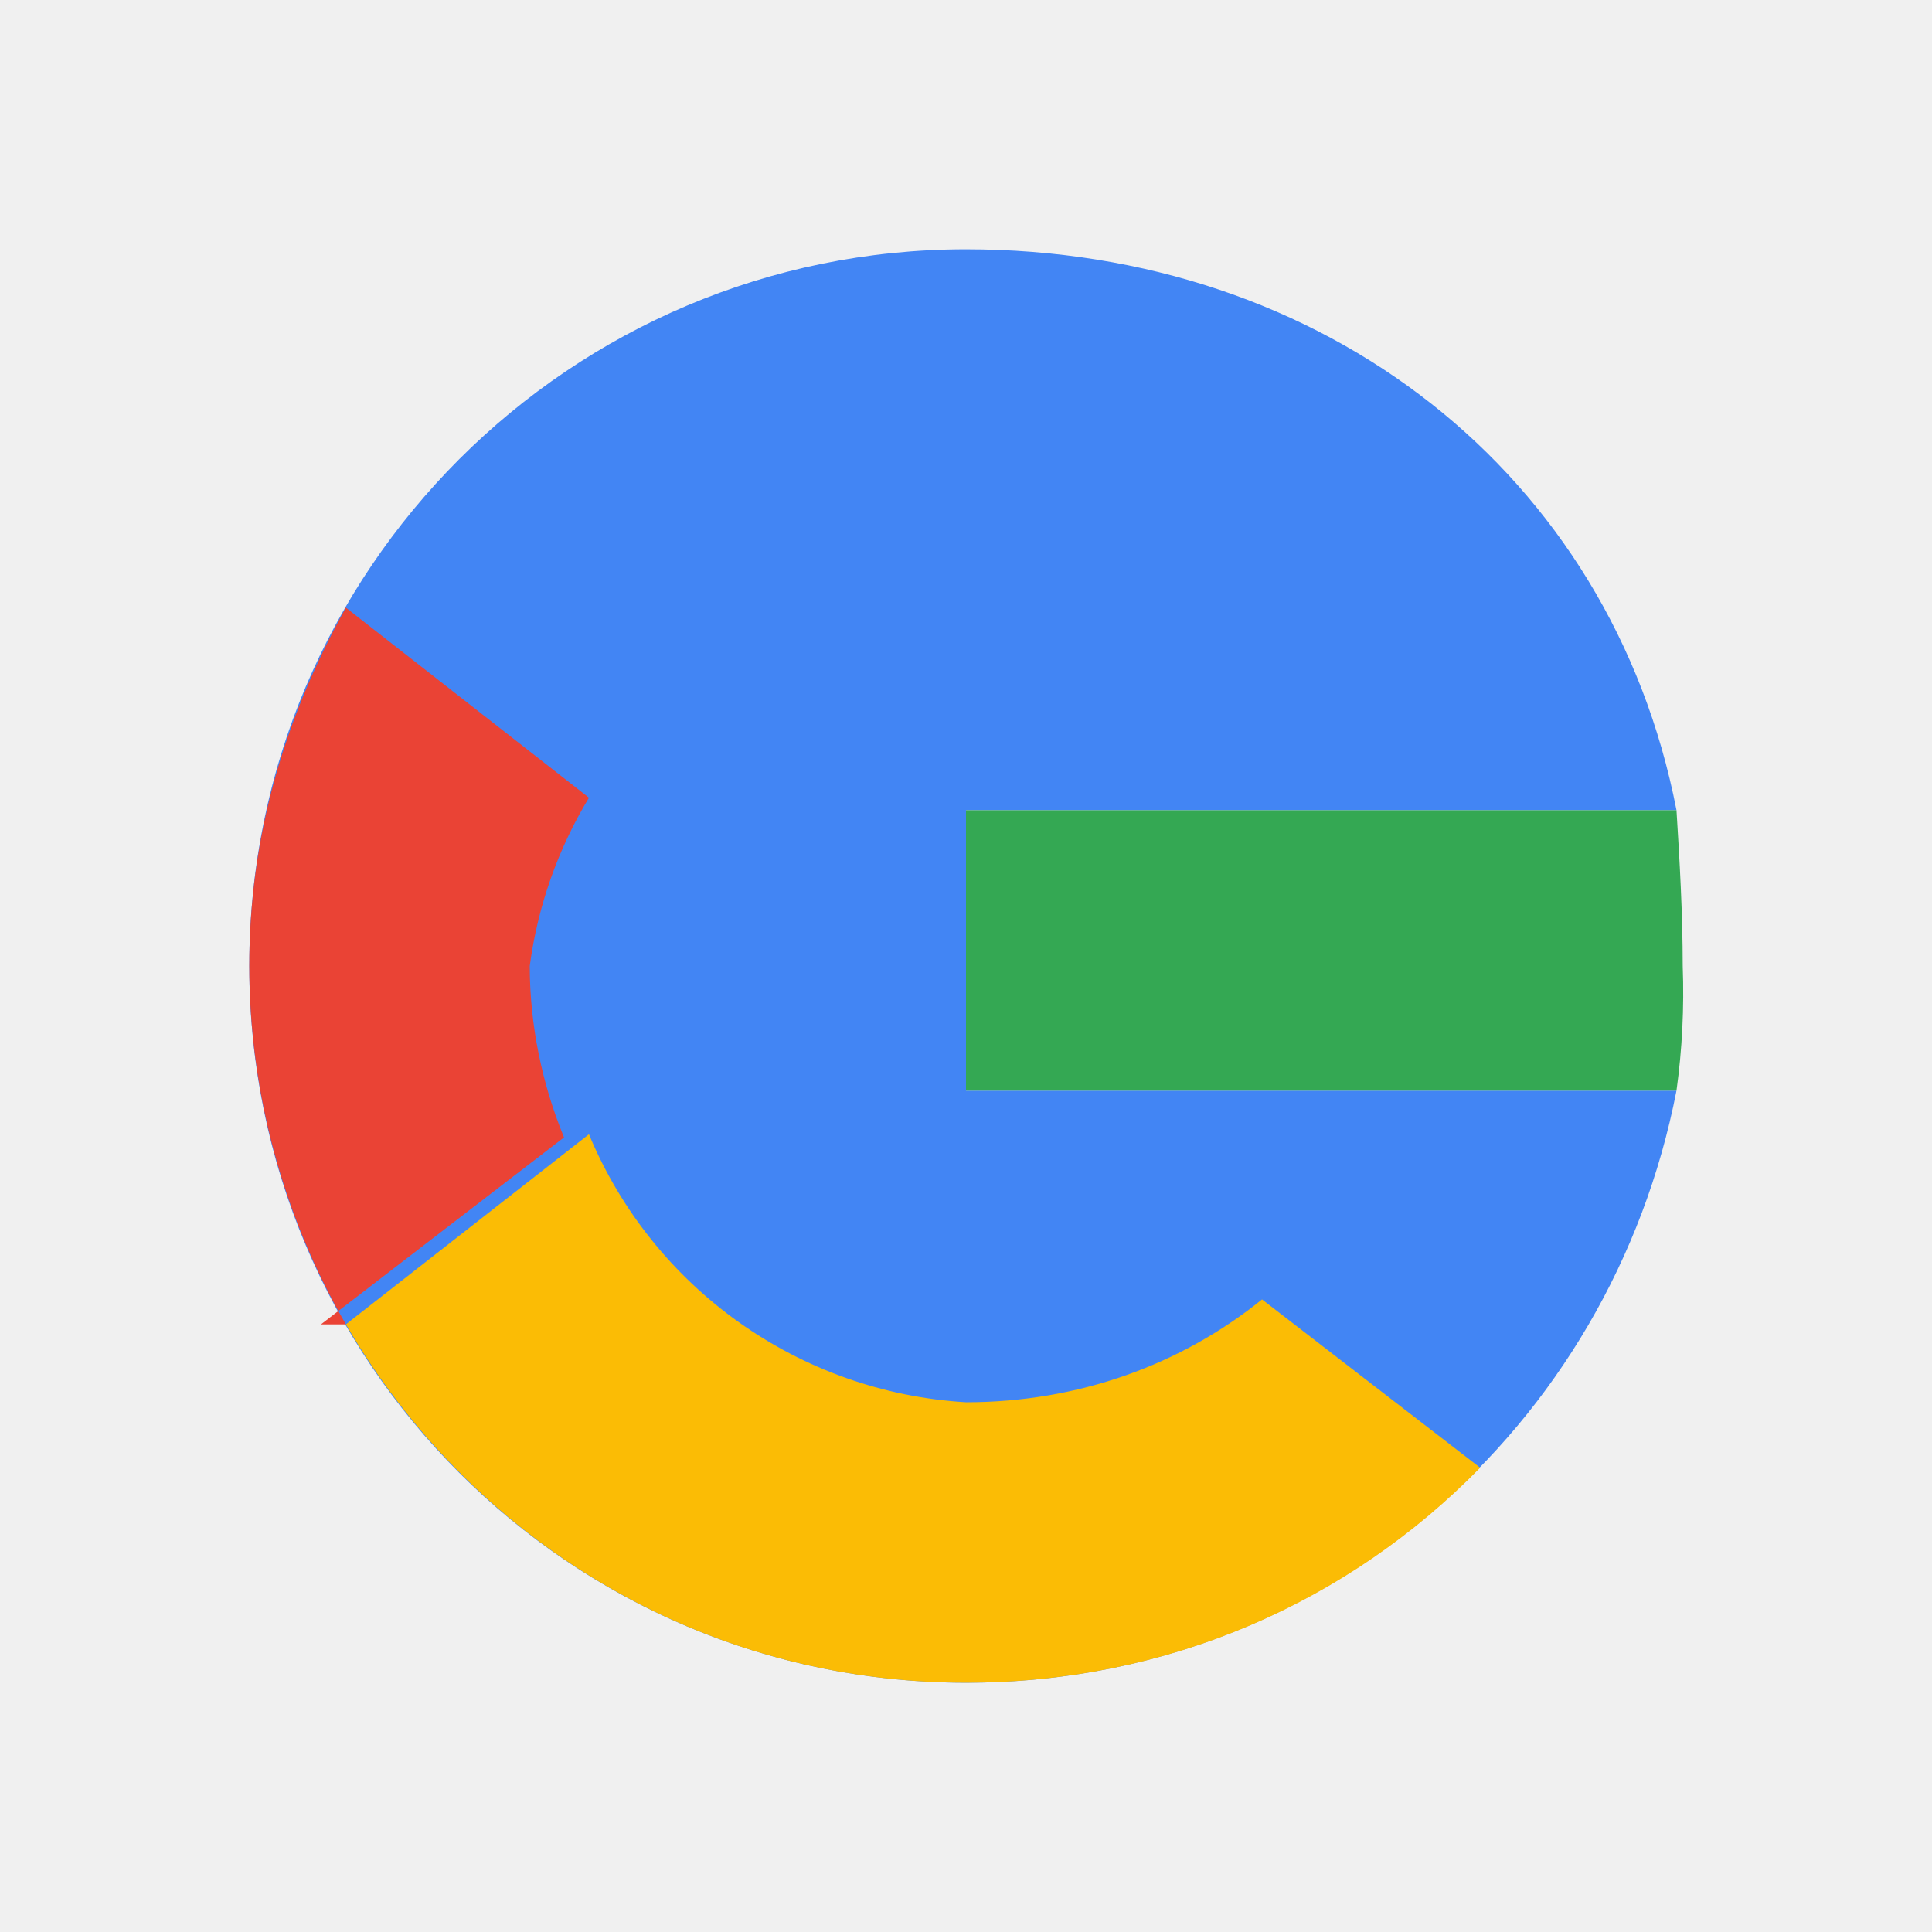
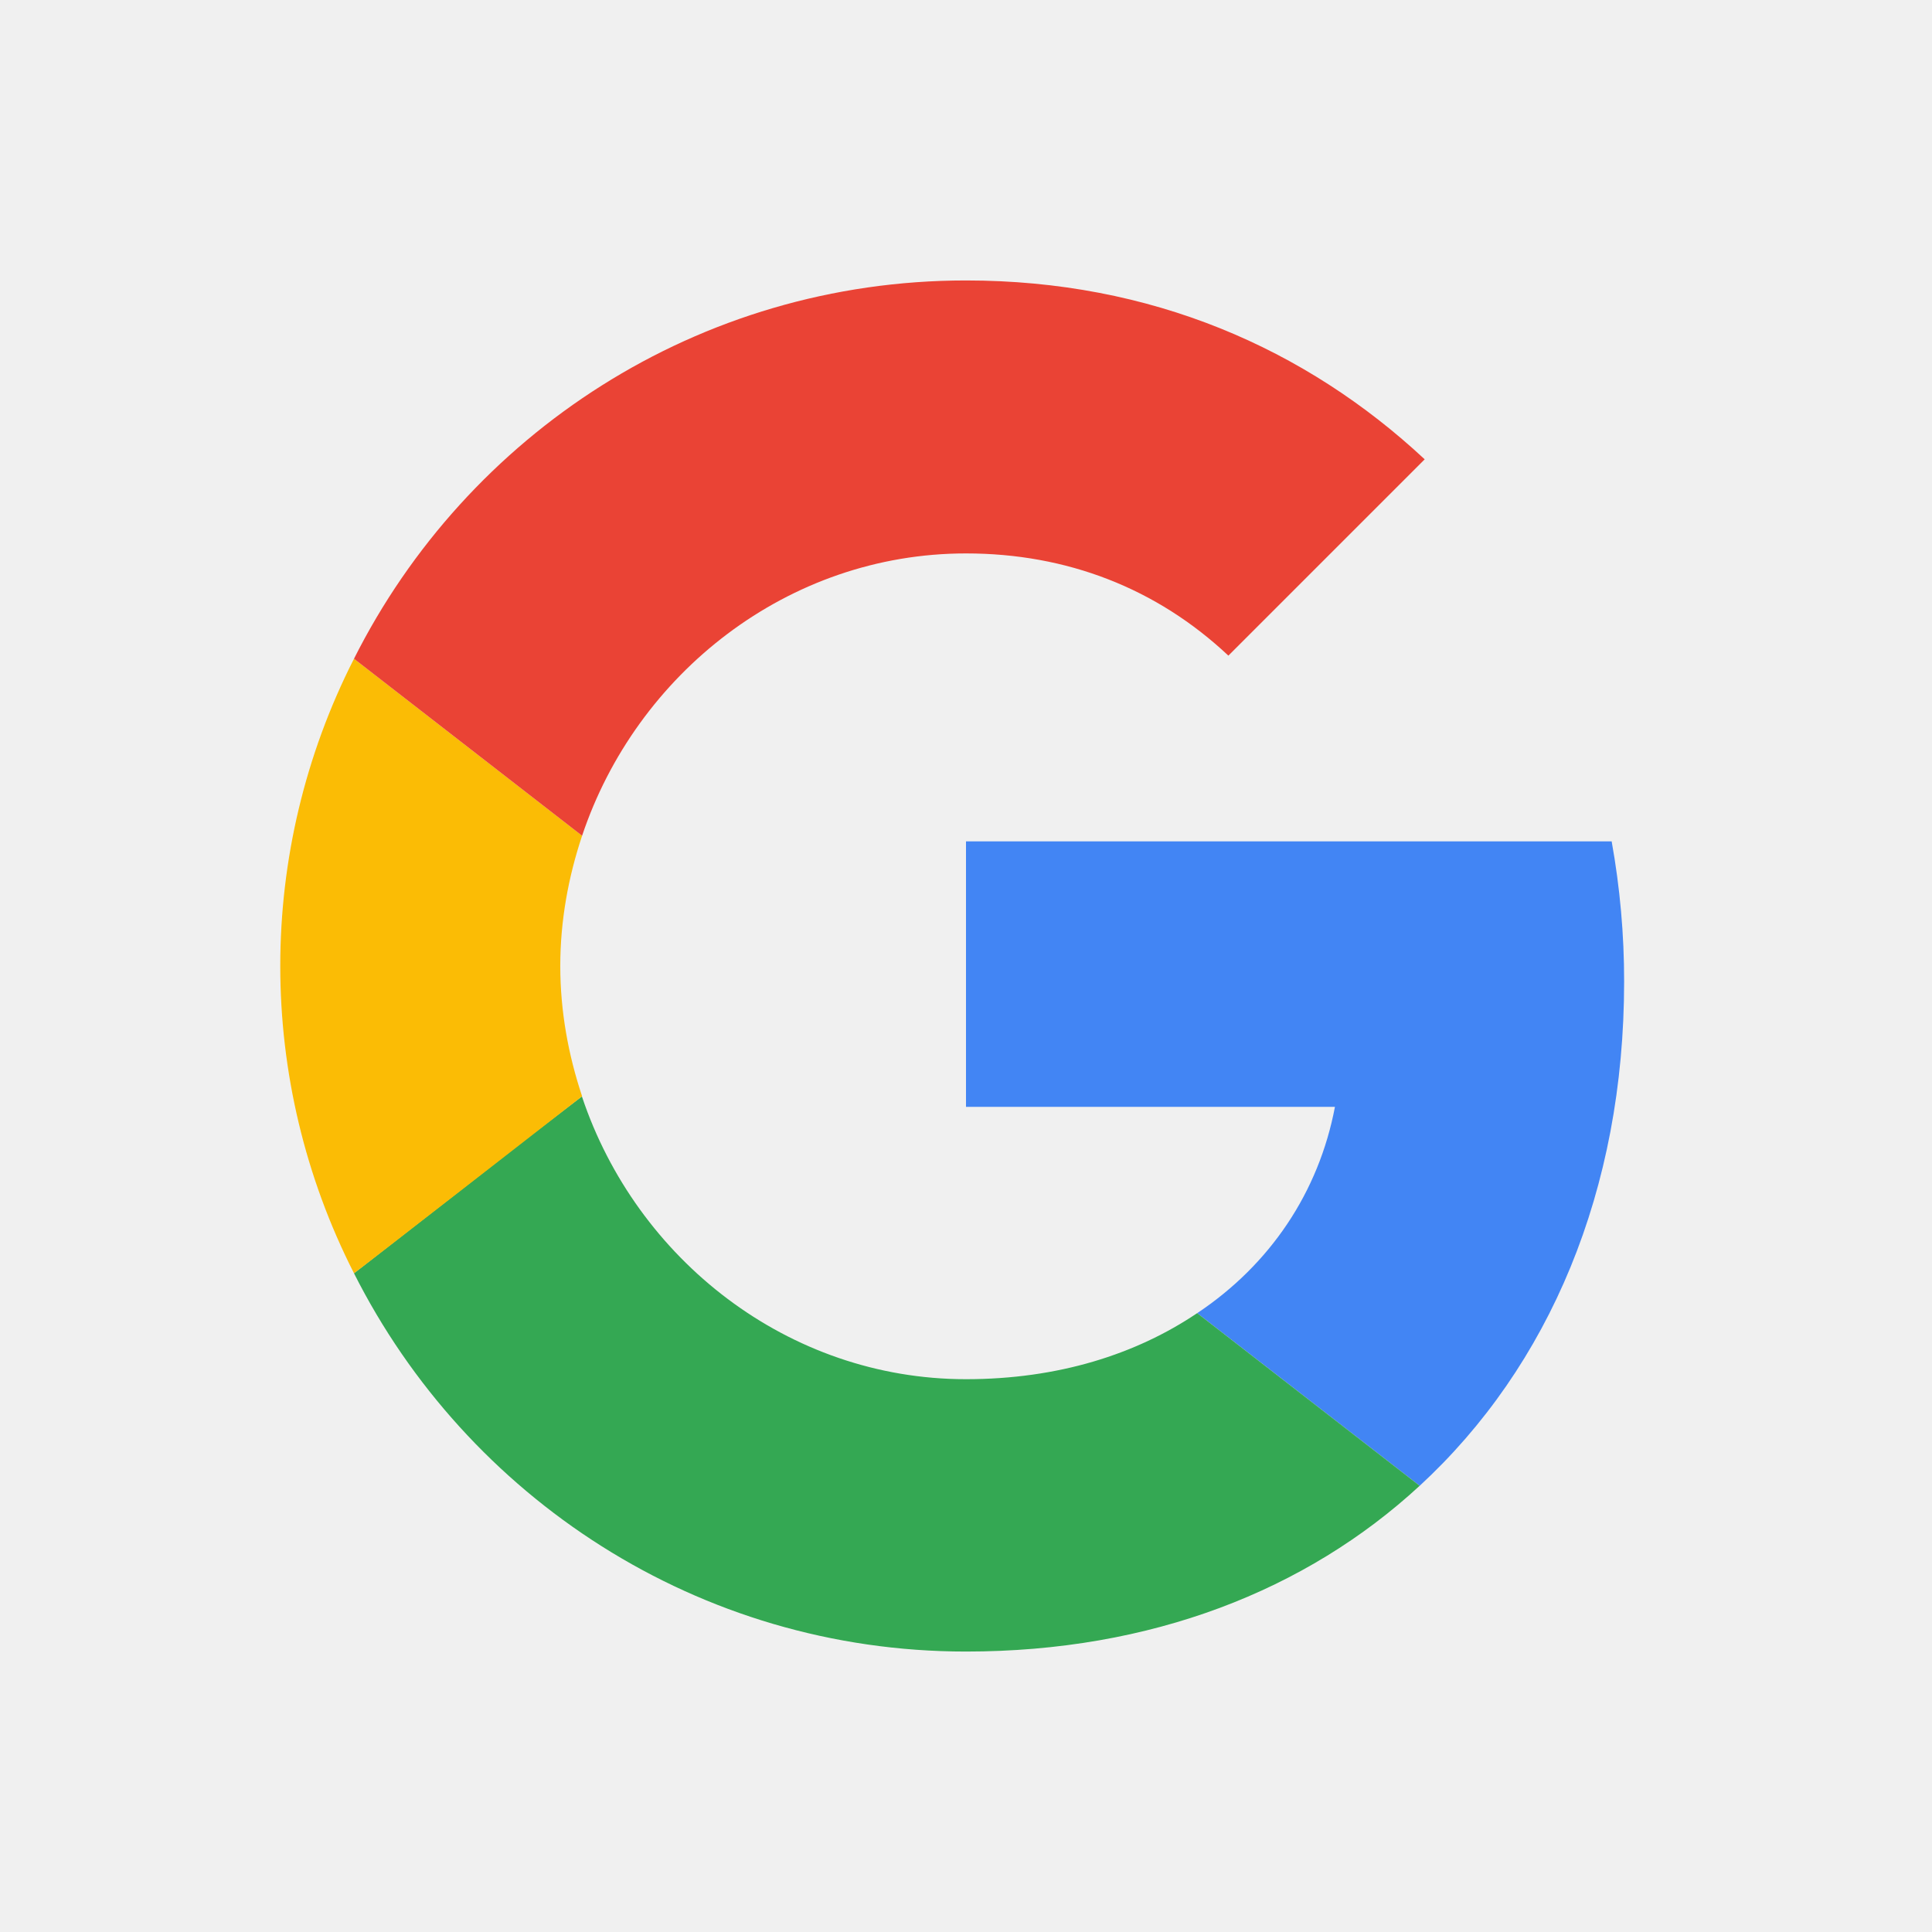
- <svg xmlns="http://www.w3.org/2000/svg" viewBox="0 0 62 62" role="img" aria-labelledby="title">
-   <path fill="#4285f4" d="M31 8a23 23 0 1 0 0 46c11.5 0 20.7-8.2 22.8-19H31v-9h22.8C51.7 15.2 42.5 8 31 8Z" />
-   <path fill="#34a853" d="M53.8 26H31v9h22.8A23 23 0 0 0 54 31c0-1.7-.1-3.4-.2-5Z" />
-   <path fill="#fbbc05" d="M31 54c-8.5 0-15.9-4.6-19.9-11.5l7.8-6.1A14 14 0 0 0 31 45c3.6 0 6.9-1.2 9.5-3.3l7 5.4C43.3 51.4 37.5 54 31 54Z" />
-   <path fill="#ea4335" d="M11.1 42.5A23 23 0 0 1 8 31c0-4.1 1.1-7.9 3.1-11.5l7.8 6.1A14 14 0 0 0 17 31c0 1.9.4 3.8 1.1 5.5l-7.8 6Z" />
+ <svg xmlns="http://www.w3.org/2000/svg" width="62" height="62" fill="none">
+   <g clip-path="url(#A)">
+     <path d="M31 27v8.52h11.84c-.52 2.74-2.08 5.06-4.42 6.62l7.14 5.54c4.16-3.84 6.56-9.48 6.56-16.18a25.28 25.28 0 0 0-.4-4.5H31z" fill="#4285f4" />
+     <path d="M18.67 35.188l-1.61 1.233-5.7 4.44C14.98 48.04 22.399 53 30.999 53c5.94 0 10.92-1.96 14.56-5.32l-7.14-5.54c-1.96 1.32-4.46 2.12-7.42 2.12-5.72 0-10.58-3.86-12.32-9.06l-.009-.013z" fill="#34a853" />
+     <path d="M11.36 21.14a21.73 21.73 0 0 0 0 19.72c0 .02 7.32-5.68 7.32-5.68-.44-1.32-.7-2.72-.7-4.18s.26-2.86.7-4.18l-7.32-5.68z" fill="#fbbc05" />
+     <path d="M31 17.76c3.24 0 6.12 1.12 8.42 3.28l6.3-6.3C41.9 11.18 36.94 9 31 9c-8.6 0-16.02 4.94-19.64 12.14l7.32 5.68c1.74-5.2 6.6-9.06 12.32-9.06z" fill="#ea4335" />
+   </g>
+   <defs>
+     <clipPath id="A">
+       <path fill="#fff" transform="translate(9 9)" d="M0 0h44v44H0z" />
+     </clipPath>
+   </defs>
</svg>
